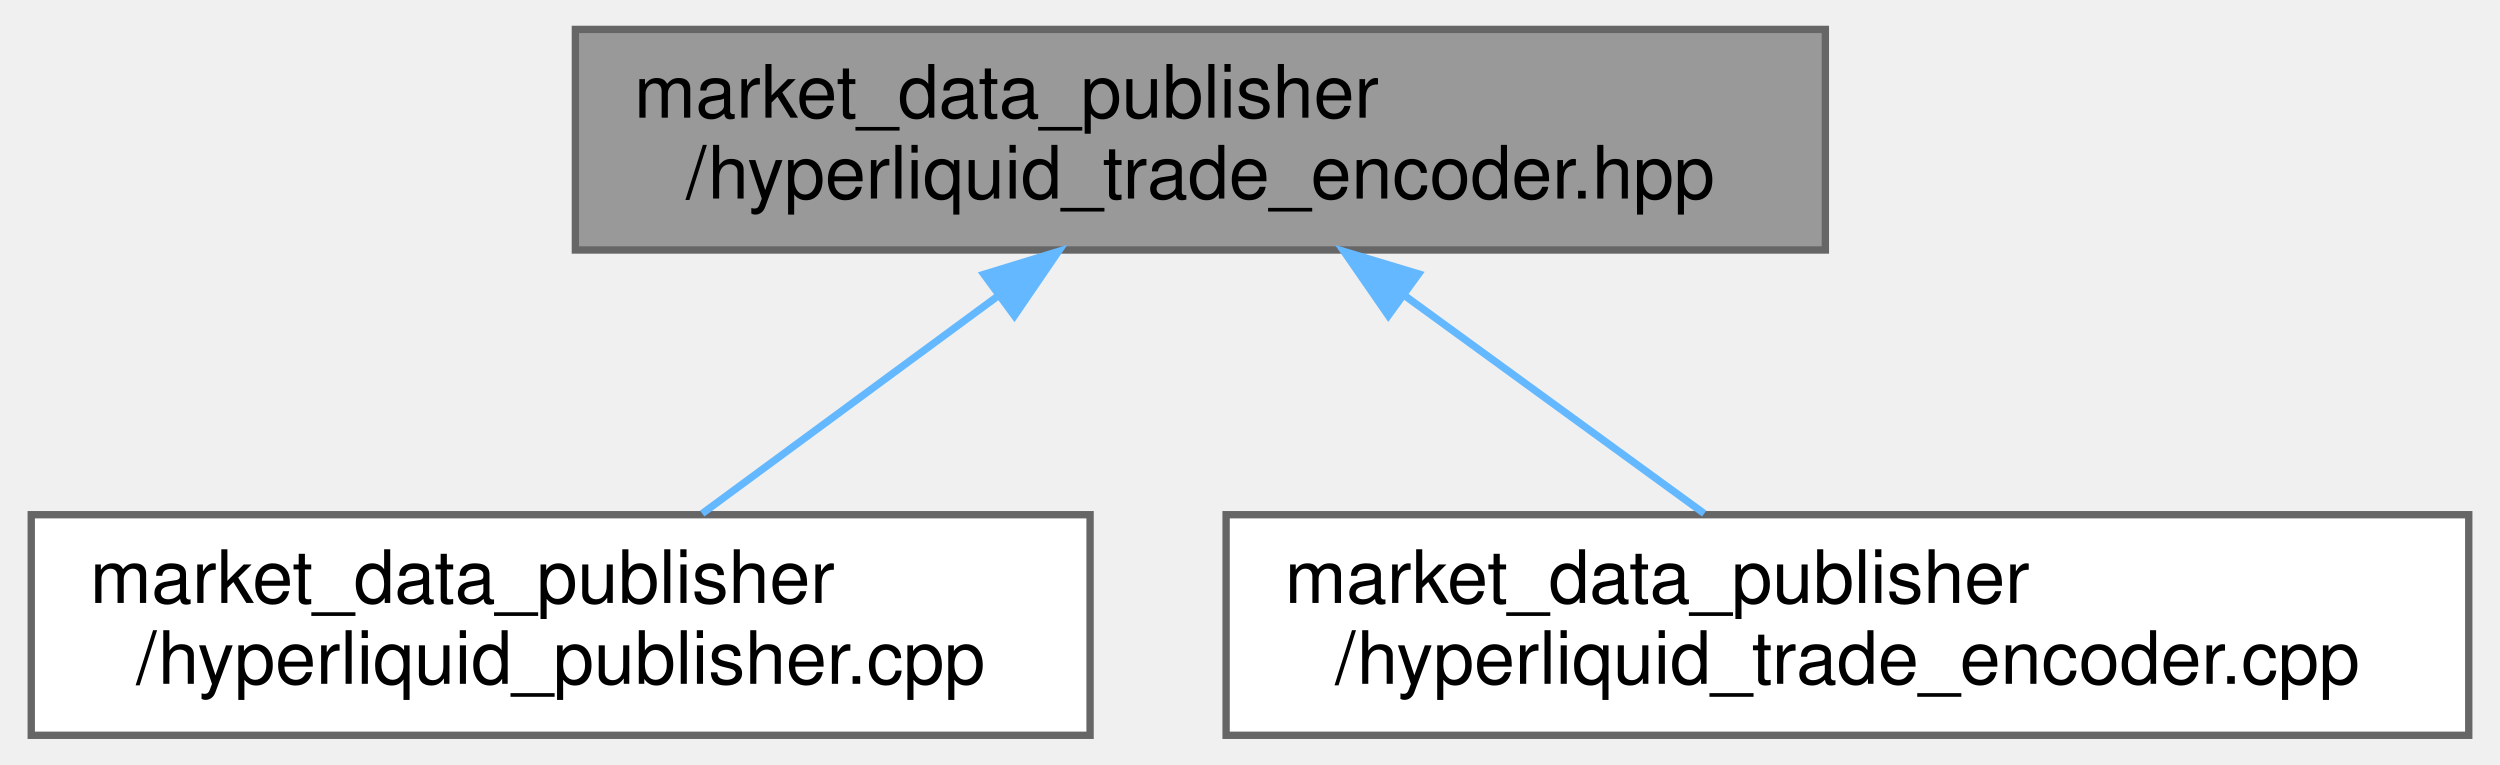
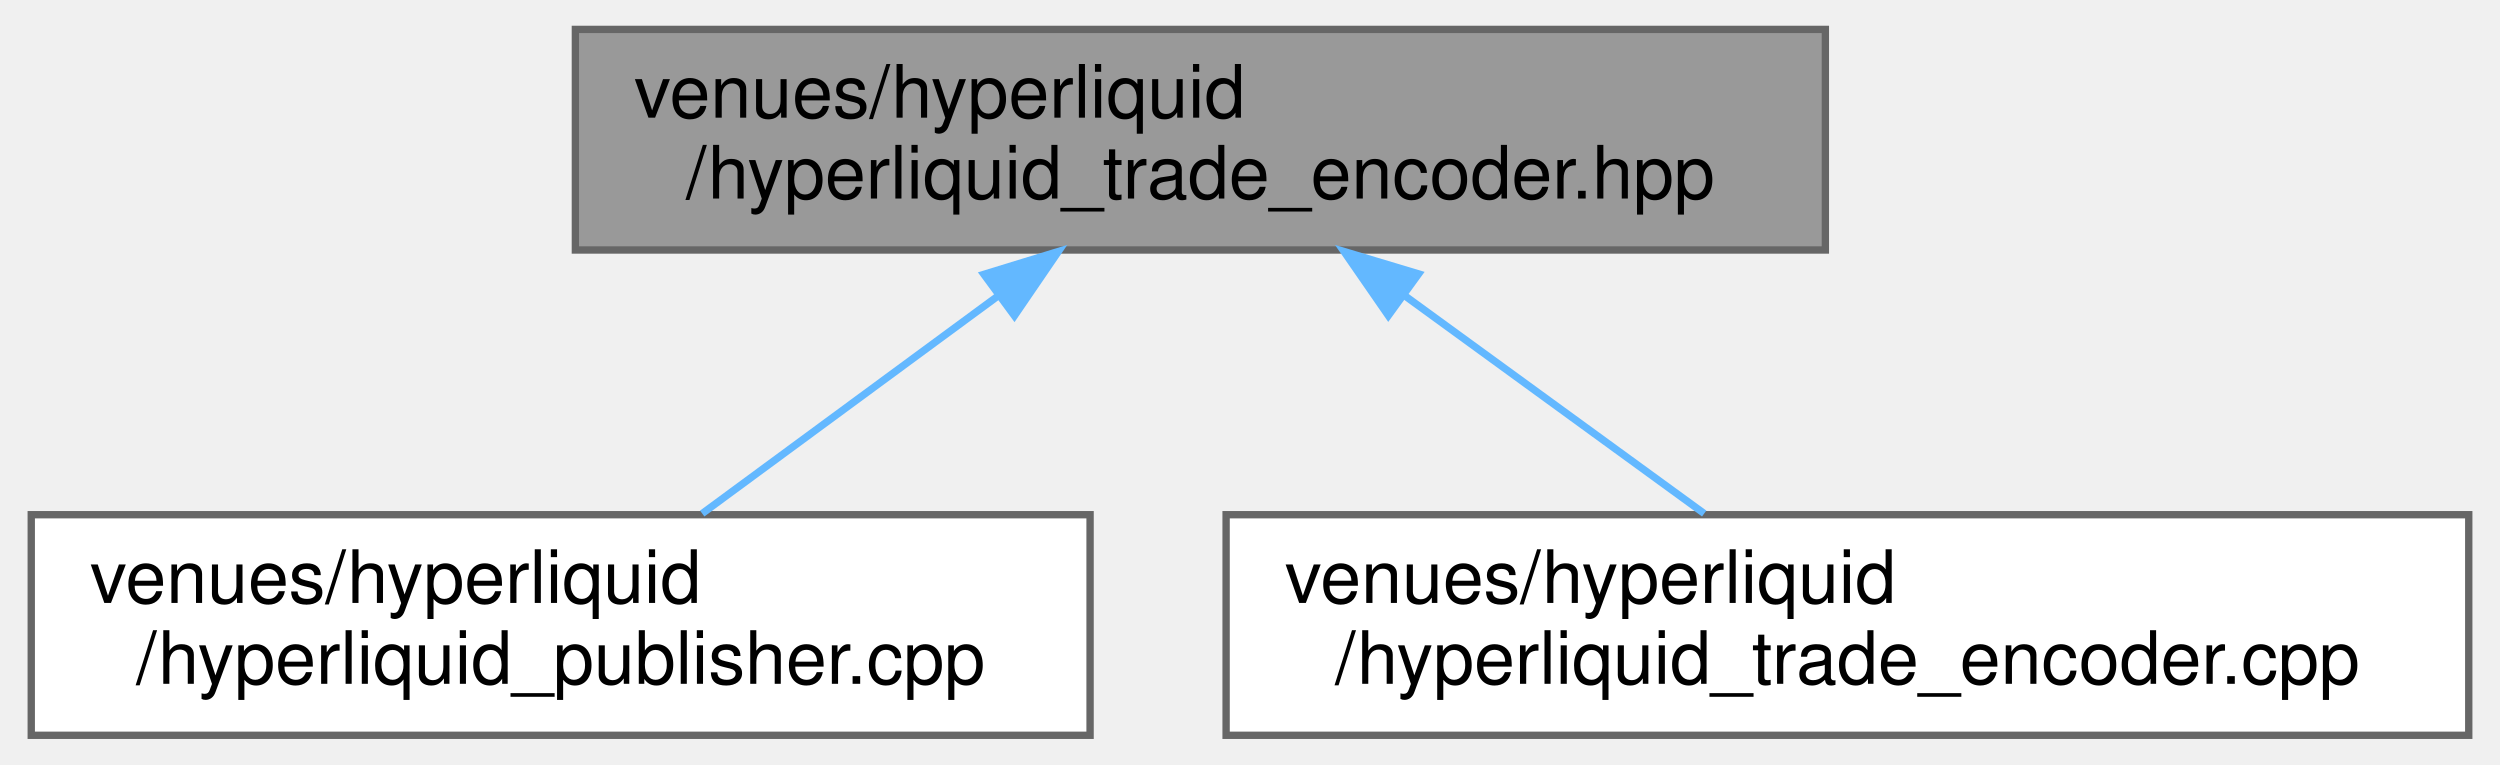
<svg xmlns="http://www.w3.org/2000/svg" xmlns:xlink="http://www.w3.org/1999/xlink" width="340pt" height="104pt" viewBox="0.00 0.00 339.50 104.00">
  <g id="graph0" class="graph" transform="scale(1 1) rotate(0) translate(4 100)">
    <g id="Node000001" class="node">
      <g id="a_Node000001">
        <a xlink:title=" ">
          <polygon fill="#999999" stroke="#666666" points="244,-96 74,-96 74,-66 244,-66 244,-96" />
-           <text text-anchor="start" x="82" y="-84" font-family="Helvetica,sans-Serif" font-size="10.00">market_data_publisher</text>
+           <text text-anchor="start" x="82" y="-84" font-family="Helvetica,sans-Serif" font-size="10.00">venues/hyperliquid</text>
          <text text-anchor="middle" x="159" y="-73" font-family="Helvetica,sans-Serif" font-size="10.00">/hyperliquid_trade_encoder.hpp</text>
        </a>
      </g>
    </g>
    <g id="Node000002" class="node">
      <g id="a_Node000002">
        <a xlink:href="hyperliquid__publisher_8cpp.html" target="_top" xlink:title=" ">
          <polygon fill="white" stroke="#666666" points="144,-30 0,-30 0,0 144,0 144,-30" />
-           <text text-anchor="start" x="8" y="-18" font-family="Helvetica,sans-Serif" font-size="10.00">market_data_publisher</text>
+           <text text-anchor="start" x="8" y="-18" font-family="Helvetica,sans-Serif" font-size="10.00">venues/hyperliquid</text>
          <text text-anchor="middle" x="72" y="-7" font-family="Helvetica,sans-Serif" font-size="10.00">/hyperliquid_publisher.cpp</text>
        </a>
      </g>
    </g>
    <g id="edge1_Node000001_Node000002" class="edge">
      <g id="a_edge1_Node000001_Node000002">
        <a xlink:title=" ">
          <path fill="none" stroke="#63b8ff" d="M131.48,-59.75C118.39,-50.13 103.07,-38.86 91.25,-30.16" />
          <polygon fill="#63b8ff" stroke="#63b8ff" points="129.56,-62.69 139.69,-65.8 133.71,-57.05 129.56,-62.69" />
        </a>
      </g>
    </g>
    <g id="Node000003" class="node">
      <g id="a_Node000003">
        <a xlink:href="hyperliquid__trade__encoder_8cpp.html" target="_top" xlink:title=" ">
          <polygon fill="white" stroke="#666666" points="331.5,-30 162.5,-30 162.5,0 331.5,0 331.5,-30" />
-           <text text-anchor="start" x="170.5" y="-18" font-family="Helvetica,sans-Serif" font-size="10.00">market_data_publisher</text>
+           <text text-anchor="start" x="170.5" y="-18" font-family="Helvetica,sans-Serif" font-size="10.00">venues/hyperliquid</text>
          <text text-anchor="middle" x="247" y="-7" font-family="Helvetica,sans-Serif" font-size="10.00">/hyperliquid_trade_encoder.cpp</text>
        </a>
      </g>
    </g>
    <g id="edge2_Node000001_Node000003" class="edge">
      <g id="a_edge2_Node000001_Node000003">
        <a xlink:title=" ">
          <path fill="none" stroke="#63b8ff" d="M186.84,-59.75C200.07,-50.13 215.57,-38.86 227.52,-30.16" />
          <polygon fill="#63b8ff" stroke="#63b8ff" points="184.56,-57.08 178.53,-65.8 188.68,-62.75 184.56,-57.08" />
        </a>
      </g>
    </g>
  </g>
</svg>
